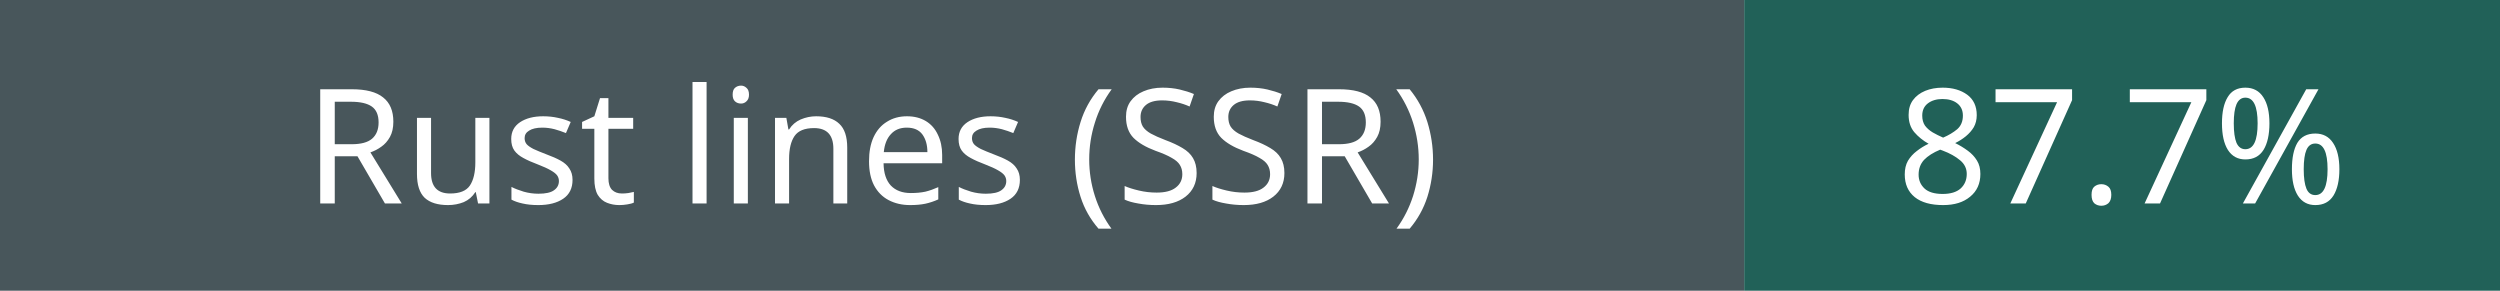
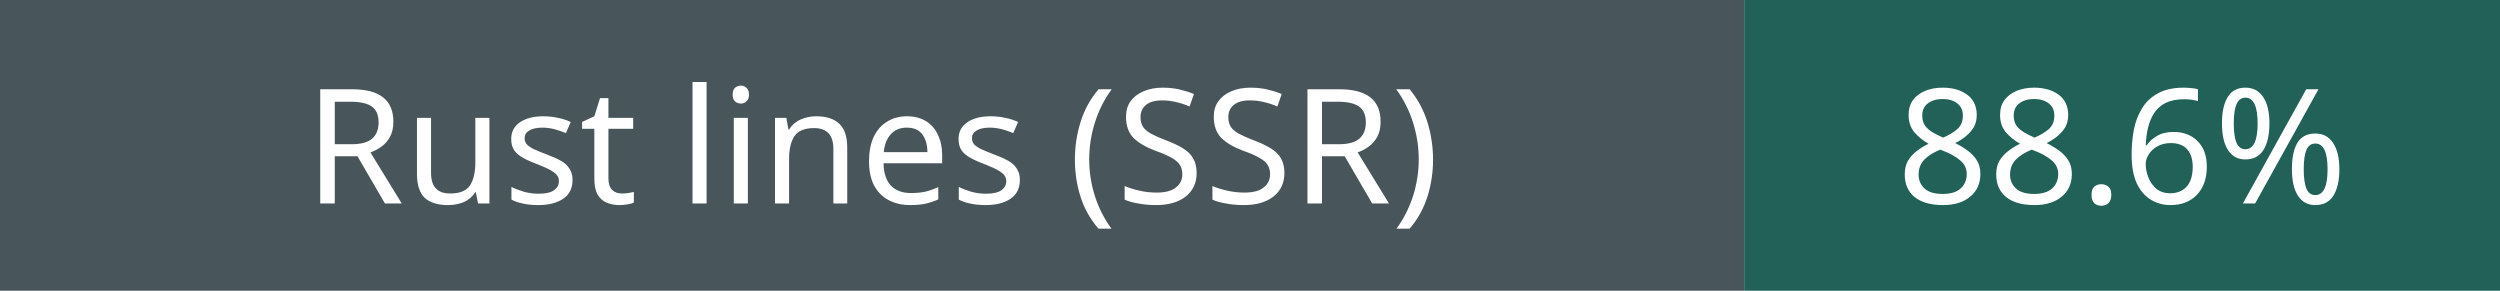
- <svg xmlns="http://www.w3.org/2000/svg" width="172" height="20" role="img" aria-label="Rust lines (SSR): 87.7% (64 of 73)">
+ <svg xmlns="http://www.w3.org/2000/svg" width="172" height="20" role="img" aria-label="Rust lines (SSR): 88.6% (70 of 79)">
  <rect width="120" height="20" fill="#48565b" />
  <rect x="120" width="52" height="20" fill="#216158" />
  <g fill="white" text-anchor="middle" font-family="Verdana, sans-serif" font-size="11">
    <text x="60" y="14">Rust lines (SSR)</text>
-     <text x="146" y="14">87.7%</text>
+     <text x="146" y="14">88.6%</text>
  </g>
</svg>
